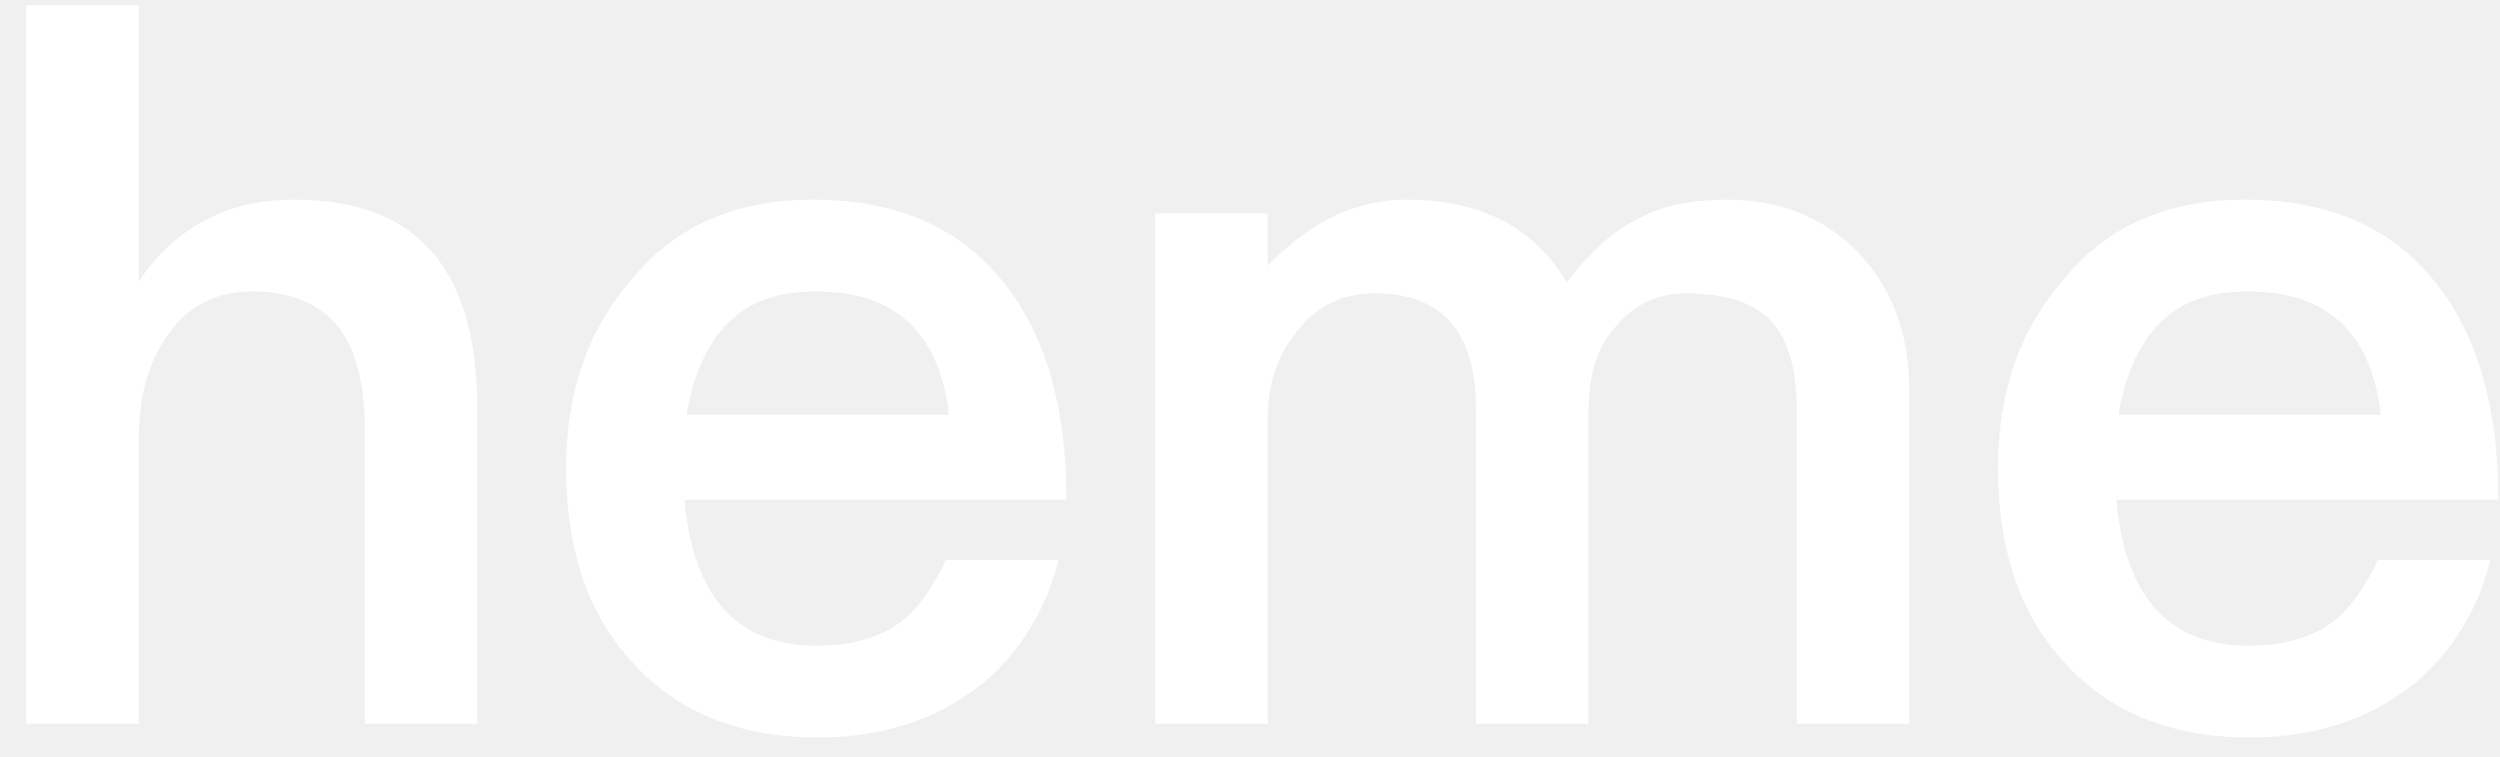
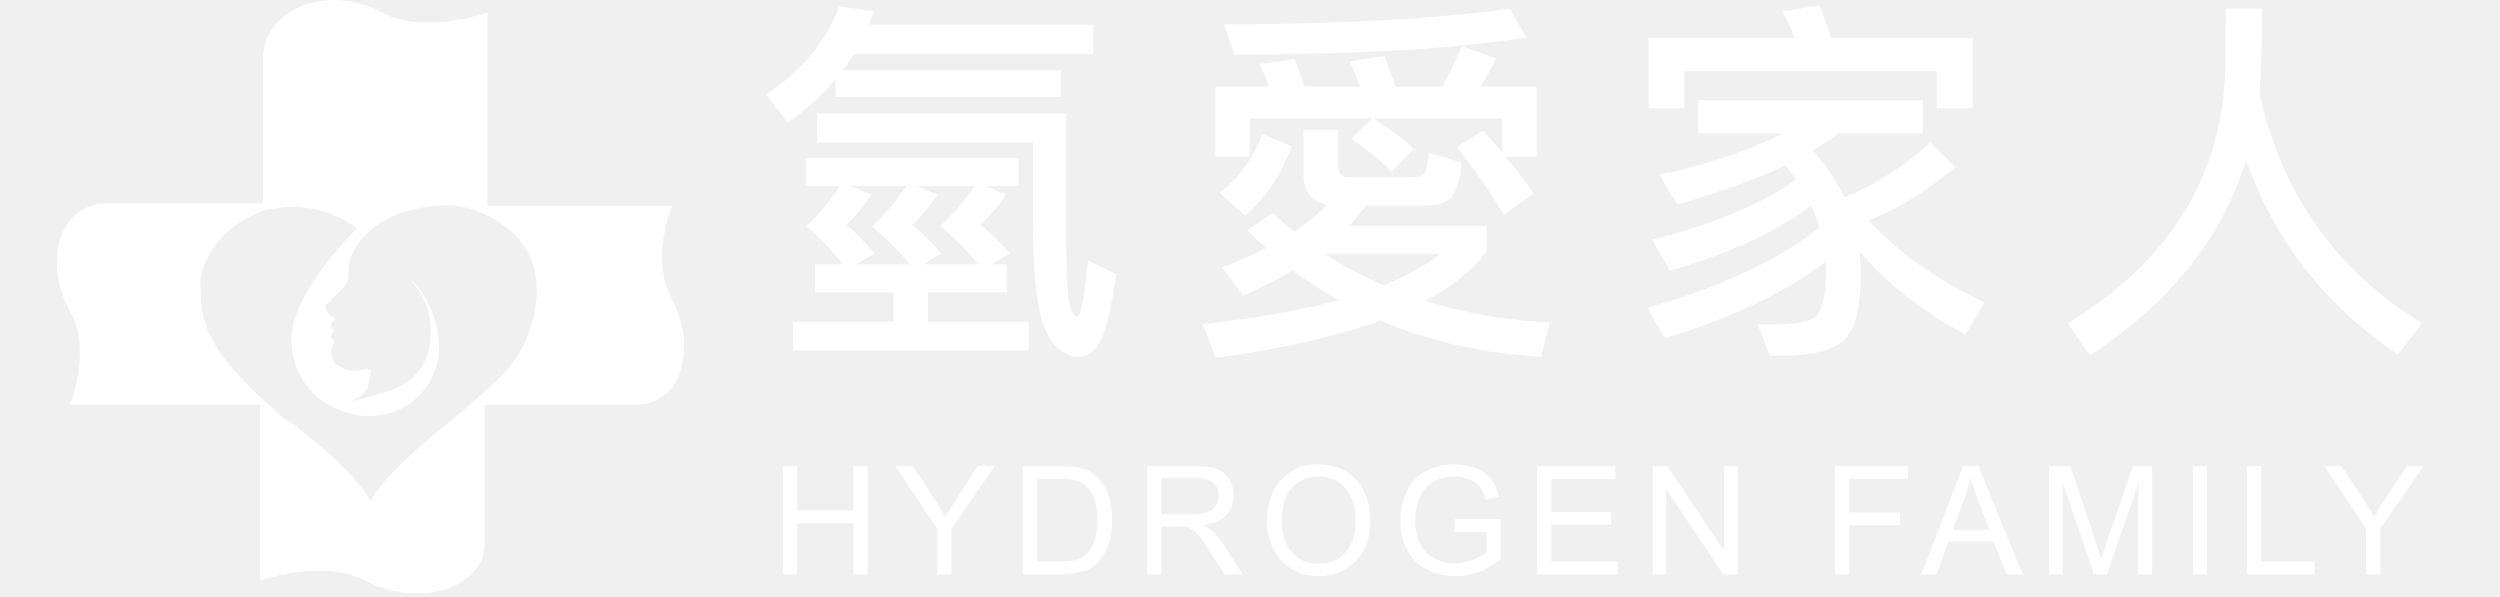
- <svg xmlns="http://www.w3.org/2000/svg" width="76px" height="23px" viewBox="0 0 76 23" version="1.1">
-   <g id="symbol" stroke="none" stroke-width="1" fill="none" fill-rule="evenodd">
-     <g id="Header/-A-1" transform="translate(-682, -22)" fill="#FFFFFF" fill-rule="nonzero">
-       <path d="M682.8,22.16 L686.22,22.16 L686.22,30.56 C686.79,29.69 687.51,29.06 688.35,28.64 C689.1,28.25 689.97,28.07 690.96,28.07 C692.85,28.07 694.26,28.61 695.19,29.72 C696.06,30.77 696.51,32.33 696.51,34.4 L696.51,44 L693.09,44 L693.09,35 C693.09,33.68 692.82,32.66 692.31,31.97 C691.71,31.22 690.84,30.86 689.67,30.86 C688.59,30.86 687.75,31.28 687.15,32.12 C686.52,32.96 686.22,34.01 686.22,35.33 L686.22,44 L682.8,44 L682.8,22.16 Z M706.71,28.07 C709.26,28.07 711.21,28.91 712.56,30.65 C713.79,32.21 714.42,34.4 714.42,37.19 L702.81,37.19 C702.93,38.63 703.32,39.74 703.98,40.49 C704.64,41.24 705.6,41.63 706.83,41.63 C707.88,41.63 708.72,41.39 709.38,40.91 C709.89,40.52 710.34,39.89 710.76,39.02 L714.18,39.02 C713.82,40.46 713.1,41.69 712.02,42.65 C710.64,43.82 708.93,44.42 706.86,44.42 C704.55,44.42 702.72,43.7 701.37,42.29 C699.93,40.82 699.21,38.81 699.21,36.23 C699.21,33.92 699.87,32 701.25,30.44 C702.57,28.85 704.4,28.07 706.71,28.07 Z M706.8,30.86 C705.66,30.86 704.79,31.16 704.13,31.82 C703.5,32.45 703.08,33.38 702.87,34.61 L710.85,34.61 C710.55,32.09 709.2,30.86 706.8,30.86 Z M724.74,28.07 C727.02,28.07 728.64,28.91 729.63,30.59 C730.35,29.63 731.1,28.97 731.88,28.61 C732.57,28.25 733.44,28.07 734.49,28.07 C736.08,28.07 737.4,28.58 738.48,29.66 C739.5,30.74 740.04,32.12 740.04,33.83 L740.04,44 L736.62,44 L736.62,34.43 C736.62,33.2 736.35,32.3 735.84,31.76 C735.3,31.19 734.46,30.92 733.26,30.92 C732.42,30.92 731.73,31.22 731.16,31.88 C730.56,32.51 730.29,33.38 730.29,34.52 L730.29,44 L726.87,44 L726.87,34.46 C726.87,32.09 725.85,30.92 723.81,30.92 C722.82,30.92 722.04,31.28 721.44,32.06 C720.84,32.78 720.54,33.68 720.54,34.7 L720.54,44 L717.12,44 L717.12,28.49 L720.54,28.49 L720.54,30.08 C721.83,28.73 723.24,28.07 724.74,28.07 Z M750.24,28.07 C752.79,28.07 754.74,28.91 756.09,30.65 C757.32,32.21 757.95,34.4 757.95,37.19 L746.34,37.19 C746.46,38.63 746.85,39.74 747.51,40.49 C748.17,41.24 749.13,41.63 750.36,41.63 C751.41,41.63 752.25,41.39 752.91,40.91 C753.42,40.52 753.87,39.89 754.29,39.02 L757.71,39.02 C757.35,40.46 756.63,41.69 755.55,42.65 C754.17,43.82 752.46,44.42 750.39,44.42 C748.08,44.42 746.25,43.7 744.9,42.29 C743.46,40.82 742.74,38.81 742.74,36.23 C742.74,33.92 743.4,32 744.78,30.44 C746.1,28.85 747.93,28.07 750.24,28.07 Z M750.33,30.86 C749.19,30.86 748.32,31.16 747.66,31.82 C747.03,32.45 746.61,33.38 746.4,34.61 L754.38,34.61 C754.08,32.09 752.73,30.86 750.33,30.86 Z" id="heme" />
+ <svg xmlns="http://www.w3.org/2000/svg" xmlns:xlink="http://www.w3.org/1999/xlink" width="88px" height="21px" viewBox="0 0 88 21" version="1.1">
+   <defs>
+     <polygon id="path-1" points="0 0 22.082 0 22.082 20.888 0 20.888" />
+     <polygon id="path-3" points="0 20.888 83.307 20.888 83.307 0 0 0" />
+   </defs>
+   <g id="畫板" stroke="none" stroke-width="1" fill="none" fill-rule="evenodd">
+     <g id="群組" transform="translate(2, -0)">
+       <g transform="translate(0, 0.000385)">
+         <mask id="mask-2" fill="white">
+           <use xlink:href="#path-1" />
+         </mask>
+         <g id="Clip-2" />
+         <path d="M16.559,11.843 C16.159,12.843 15.759,13.243 13.459,15.144 C11.159,17.043 11.059,17.644 11.059,17.644 C11.059,17.644 10.959,17.444 10.459,16.843 C9.859,16.144 8.959,15.444 8.359,14.944 C8.259,14.944 8.259,14.843 8.159,14.843 C7.859,14.644 7.559,14.343 7.359,14.144 C6.859,13.743 6.459,13.243 6.059,12.843 C5.759,12.444 5.559,12.144 5.359,11.743 C5.259,11.543 5.259,11.444 5.159,11.143 C5.059,10.743 5.059,10.343 5.059,9.843 C5.159,9.143 5.659,8.143 6.959,7.544 C7.159,7.444 7.459,7.343 7.659,7.343 C9.259,7.044 10.459,7.944 10.559,8.044 C9.659,8.944 8.259,10.643 8.259,11.944 C8.259,13.043 8.859,13.944 9.759,14.343 C10.159,14.543 10.559,14.644 10.959,14.644 C12.359,14.644 13.359,13.644 13.459,12.343 C13.459,11.343 13.059,10.343 12.459,9.843 L12.759,10.243 C13.059,10.743 13.159,11.143 13.159,11.743 C13.059,13.743 11.559,13.743 10.359,14.144 C10.659,13.944 10.859,13.843 10.959,13.644 L10.959,13.543 C11.059,13.243 11.059,13.043 11.059,13.043 C10.959,12.944 10.659,13.043 10.559,13.043 C10.359,13.043 10.159,13.043 10.059,12.944 C9.759,12.843 9.659,12.644 9.659,12.343 C9.659,12.243 9.759,12.144 9.759,12.043 C9.759,11.944 9.659,11.944 9.659,11.843 C9.659,11.743 9.759,11.644 9.759,11.644 C9.759,11.543 9.559,11.543 9.659,11.444 C9.659,11.343 9.759,11.343 9.759,11.243 C9.759,11.143 9.659,11.143 9.659,11.143 C9.559,11.044 9.459,10.944 9.459,10.843 L9.459,10.743 L9.559,10.643 C9.559,10.643 9.659,10.643 9.659,10.544 C9.859,10.343 10.159,10.143 10.259,9.843 L10.259,9.444 C10.259,9.243 10.459,8.343 11.559,7.743 C11.759,7.643 11.959,7.544 12.259,7.444 C13.359,7.143 14.259,7.143 15.059,7.544 C17.459,8.643 16.959,10.843 16.559,11.843 M21.659,7.243 L16.859,7.243 L15.959,7.243 L15.359,7.243 L15.159,7.243 L15.159,7.044 L15.159,1.544 L15.159,0.444 C15.159,0.444 12.959,1.243 11.459,0.444 C9.359,-0.657 7.259,0.444 7.259,2.044 L7.259,6.444 L7.259,7.143 L6.759,7.143 L6.059,7.143 L1.859,7.143 C-0.041,7.143 -0.441,9.343 0.459,10.944 C1.259,12.343 0.459,14.243 0.459,14.243 L6.059,14.243 L7.059,14.243 L7.159,14.243 L7.159,14.843 L7.159,20.444 C7.159,20.444 9.359,19.644 10.859,20.444 C12.859,21.444 15.059,20.644 15.059,19.144 L15.059,14.343 L15.059,14.243 L15.159,14.243 L15.359,14.243 L20.459,14.243 C22.159,14.144 22.459,12.043 21.659,10.544 C20.859,9.143 21.659,7.243 21.659,7.243" id="Fill-1" fill="#FFFFFF" mask="url(#mask-2)" />
+       </g>
+       <path d="M36.14,10.486 C36.06,10.926 35.994,11.152 35.913,11.152 C35.781,11.152 35.674,10.926 35.621,10.5 C35.555,10.074 35.528,9.104 35.528,7.56 L35.528,3.996 L26.763,3.996 L26.763,5.02 L34.358,5.02 L34.358,7.56 C34.358,9.582 34.491,10.912 34.783,11.577 C35.049,12.215 35.461,12.548 36.02,12.562 C36.286,12.562 36.525,12.361 36.738,11.989 C36.938,11.604 37.124,10.819 37.297,9.649 L36.299,9.17 C36.246,9.675 36.193,10.114 36.14,10.486" id="Fill-3" fill="#FFFFFF" />
+       <path d="M30.487,9.302 L31.125,8.93 C30.779,8.504 30.434,8.172 30.102,7.932 C30.408,7.64 30.713,7.281 31.006,6.855 L30.287,6.55 L32.296,6.55 C31.99,7.028 31.591,7.493 31.099,7.959 C31.578,8.358 32.017,8.797 32.429,9.302 L30.487,9.302 Z M28.133,9.302 L28.784,8.93 C28.439,8.504 28.119,8.172 27.8,7.919 C28.093,7.627 28.386,7.281 28.678,6.855 L27.96,6.55 L29.902,6.55 C29.583,7.028 29.184,7.507 28.692,7.972 C29.171,8.358 29.609,8.797 30.022,9.302 L28.133,9.302 Z M33.852,5.565 L26.364,5.565 L26.364,6.55 L27.561,6.55 C27.255,7.028 26.869,7.493 26.391,7.959 C26.842,8.358 27.268,8.797 27.668,9.302 L26.696,9.302 L26.696,10.287 L29.45,10.287 L29.45,11.324 L25.911,11.324 L25.911,12.335 L34.211,12.335 L34.211,11.324 L30.66,11.324 L30.66,10.287 L33.44,10.287 L33.44,9.302 L32.895,9.302 L33.546,8.917 C33.188,8.504 32.841,8.172 32.508,7.919 C32.828,7.627 33.121,7.281 33.413,6.855 L32.695,6.55 L33.852,6.55 L33.852,5.565 Z" id="Fill-5" fill="#FFFFFF" />
+       <path d="M27.415,2.785 L27.415,3.41 L35.342,3.41 L35.342,2.479 L27.654,2.479 C27.787,2.293 27.92,2.107 28.053,1.907 L36.486,1.907 L36.486,0.869 L28.584,0.869 C28.638,0.71 28.705,0.55 28.758,0.391 L27.535,0.231 C27.082,1.455 26.23,2.479 24.967,3.33 L25.726,4.314 C26.377,3.862 26.936,3.343 27.415,2.785" id="Fill-7" fill="#FFFFFF" />
+       <path d="M51.729,1.322 L51.144,0.311 C48.404,0.67 45.052,0.857 41.088,0.857 L41.448,1.921 C45.717,1.921 49.149,1.721 51.729,1.322" id="Fill-9" fill="#FFFFFF" />
+       <path d="M44.64,8.943 L48.684,8.943 C48.178,9.342 47.513,9.714 46.702,10.047 C45.983,9.728 45.291,9.369 44.64,8.943 L44.64,8.943 Z M52.554,11.351 C50.984,11.271 49.522,11.018 48.164,10.593 C49.122,10.087 49.84,9.502 50.332,8.837 L50.332,7.946 L45.492,7.946 C45.704,7.719 45.89,7.493 46.063,7.254 L47.939,7.254 C48.391,7.254 48.737,7.188 48.962,7.054 C49.202,6.908 49.374,6.469 49.454,5.737 L48.297,5.365 C48.258,5.791 48.191,6.057 48.098,6.137 C48.018,6.203 47.885,6.243 47.712,6.243 L45.438,6.243 C45.211,6.243 45.105,6.096 45.105,5.831 L45.105,4.567 L43.881,4.567 L43.881,6.096 C43.881,6.722 44.148,7.094 44.706,7.214 C44.4,7.533 44.015,7.853 43.563,8.159 C43.296,7.946 43.044,7.733 42.804,7.493 L41.913,8.105 C42.113,8.318 42.326,8.518 42.565,8.73 C42.113,8.969 41.594,9.195 41.009,9.408 L41.753,10.406 C42.378,10.127 42.964,9.834 43.509,9.515 C44.015,9.901 44.547,10.246 45.119,10.566 C43.788,10.925 42.193,11.204 40.33,11.404 L40.796,12.6 C43.11,12.281 45.052,11.842 46.595,11.284 C48.271,12.002 50.146,12.427 52.247,12.561 L52.554,11.351 Z" id="Fill-11" fill="#FFFFFF" />
+       <path d="M41.993,4.168 L46.302,4.168 L45.557,4.886 C46.169,5.299 46.634,5.684 46.981,6.043 L47.765,5.245 C47.393,4.886 46.914,4.527 46.342,4.168 L50.877,4.168 L50.877,5.365 C50.678,5.126 50.452,4.873 50.2,4.593 L49.282,5.179 C49.974,6.057 50.519,6.841 50.931,7.56 L51.982,6.815 C51.729,6.429 51.397,5.99 50.997,5.512 L52.088,5.512 L52.088,3.051 L50.107,3.051 C50.306,2.745 50.493,2.413 50.664,2.053 L49.454,1.627 C49.242,2.12 49.016,2.598 48.763,3.051 L47.127,3.051 C46.994,2.652 46.861,2.293 46.728,1.973 L45.504,2.159 C45.637,2.426 45.757,2.732 45.876,3.051 L43.921,3.051 C43.802,2.705 43.682,2.372 43.576,2.08 L42.339,2.252 C42.445,2.492 42.565,2.758 42.671,3.051 L40.782,3.051 L40.782,5.512 L41.993,5.512 L41.993,4.168 Z" id="Fill-13" fill="#FFFFFF" />
+       <path d="M40.929,6.789 L41.833,7.586 C42.512,7.015 43.057,6.203 43.483,5.152 L42.432,4.726 C42.099,5.591 41.594,6.283 40.929,6.789" id="Fill-15" fill="#FFFFFF" />
+       <path d="M63.5,9.608 C63.5,9.342 63.473,9.089 63.446,8.837 C64.404,9.981 65.655,10.952 67.185,11.776 L67.849,10.646 C66.173,9.847 64.816,8.89 63.779,7.759 C64.909,7.307 65.921,6.669 66.824,5.871 L65.947,5.019 C64.99,5.884 63.979,6.522 62.915,6.948 C62.649,6.363 62.276,5.804 61.811,5.299 C62.103,5.112 62.408,4.913 62.729,4.7 L65.682,4.7 L65.682,3.529 L57.781,3.529 L57.781,4.7 L60.761,4.7 C60.467,4.847 60.162,4.98 59.842,5.112 C58.778,5.551 57.635,5.897 56.41,6.15 L57.049,7.201 C58.619,6.735 59.842,6.296 60.706,5.884 C60.748,5.857 60.787,5.844 60.84,5.817 C60.974,5.977 61.093,6.137 61.226,6.322 C60.028,7.174 58.339,7.879 56.158,8.438 L56.783,9.529 C58.846,8.93 60.507,8.172 61.757,7.24 C61.863,7.48 61.97,7.746 62.05,8.012 C60.601,9.156 58.578,10.1 55.985,10.832 L56.61,11.91 C58.938,11.191 60.827,10.3 62.263,9.223 C62.263,9.342 62.276,9.475 62.276,9.608 C62.276,10.353 62.156,10.845 61.943,11.111 C61.757,11.297 61.292,11.404 60.548,11.417 L59.87,11.417 L60.296,12.521 L60.721,12.521 C61.93,12.521 62.702,12.281 63.047,11.816 C63.34,11.417 63.5,10.685 63.5,9.608" id="Fill-17" fill="#FFFFFF" />
+       <path d="M57.288,2.506 L66.173,2.506 L66.173,3.809 L67.436,3.809 L67.436,1.335 L62.449,1.335 C62.315,0.909 62.183,0.537 62.037,0.191 L60.734,0.404 C60.892,0.683 61.04,0.989 61.173,1.335 L56.024,1.335 L56.024,3.809 L57.288,3.809 L57.288,2.506 Z" id="Fill-19" fill="#FFFFFF" />
+       <path d="M82.414,12.48 L83.252,11.377 C80.219,9.515 78.304,6.815 77.533,3.277 C77.586,2.452 77.625,1.468 77.625,0.297 L76.349,0.297 C76.349,0.803 76.335,1.495 76.335,2.385 C76.228,6.203 74.38,9.195 70.789,11.377 L71.56,12.508 C74.353,10.698 76.188,8.411 77.066,5.645 C78.077,8.491 79.86,10.778 82.414,12.48" id="Fill-21" fill="#FFFFFF" />
+       <polygon id="Fill-23" fill="#FFFFFF" points="28.04 17.974 26.06 17.974 26.06 16.41 25.556 16.41 25.556 20.218 26.06 20.218 26.06 18.422 28.04 18.422 28.04 20.218 28.544 20.218 28.544 16.41 28.04 16.41" />
+       <path d="M31.689,17.528 C31.526,17.778 31.387,18.003 31.272,18.202 C31.153,17.986 31.024,17.772 30.885,17.557 L30.134,16.409 L29.521,16.409 L30.989,18.604 L30.989,20.218 L31.494,20.218 L31.494,18.604 L33.014,16.409 L32.426,16.409 L31.689,17.528 Z" id="Fill-25" fill="#FFFFFF" />
+       <path d="M36.528,19.019 C36.462,19.22 36.368,19.381 36.249,19.5 C36.164,19.585 36.049,19.652 35.907,19.699 C35.764,19.745 35.567,19.768 35.316,19.768 L34.503,19.768 L34.503,16.857 L35.302,16.857 C35.603,16.857 35.82,16.883 35.955,16.935 C36.142,17.008 36.301,17.152 36.432,17.365 C36.563,17.58 36.628,17.886 36.628,18.284 C36.628,18.572 36.595,18.817 36.528,19.019 M36.548,16.736 C36.393,16.603 36.208,16.512 35.989,16.462 C35.833,16.426 35.607,16.409 35.311,16.409 L33.999,16.409 L33.999,20.218 L35.373,20.218 C35.604,20.218 35.807,20.197 35.985,20.152 C36.163,20.11 36.314,20.046 36.44,19.961 C36.566,19.877 36.681,19.763 36.786,19.617 C36.892,19.47 36.979,19.285 37.047,19.062 C37.114,18.838 37.148,18.582 37.148,18.292 C37.148,17.953 37.098,17.651 36.999,17.387 C36.899,17.123 36.748,16.906 36.548,16.736" id="Fill-27" fill="#FFFFFF" />
+       <path d="M39.969,18.091 L38.886,18.091 L38.886,16.83 L40.091,16.83 C40.374,16.83 40.58,16.887 40.711,17.003 C40.842,17.12 40.907,17.268 40.907,17.448 C40.907,17.571 40.873,17.686 40.806,17.79 C40.739,17.894 40.64,17.971 40.51,18.019 C40.38,18.066 40.199,18.091 39.969,18.091 M40.657,18.675 C40.589,18.612 40.488,18.549 40.354,18.486 C40.719,18.435 40.99,18.317 41.165,18.132 C41.339,17.947 41.427,17.718 41.427,17.448 C41.427,17.238 41.375,17.047 41.269,16.874 C41.163,16.701 41.022,16.58 40.844,16.512 C40.669,16.443 40.41,16.409 40.071,16.409 L38.381,16.409 L38.381,20.219 L38.886,20.219 L38.886,18.527 L39.47,18.527 C39.6,18.527 39.694,18.532 39.751,18.544 C39.829,18.564 39.906,18.597 39.981,18.646 C40.056,18.695 40.142,18.779 40.237,18.901 C40.332,19.023 40.453,19.197 40.6,19.427 L41.105,20.219 L41.74,20.219 L41.076,19.182 C40.945,18.979 40.805,18.81 40.657,18.675" id="Fill-29" fill="#FFFFFF" />
+       <path d="M45.353,19.451 C45.108,19.719 44.795,19.851 44.416,19.851 C44.043,19.851 43.734,19.72 43.487,19.456 C43.24,19.191 43.117,18.83 43.117,18.371 C43.117,17.797 43.246,17.388 43.502,17.142 C43.759,16.897 44.067,16.775 44.423,16.775 C44.674,16.775 44.902,16.839 45.103,16.967 C45.305,17.094 45.458,17.273 45.563,17.504 C45.668,17.735 45.72,18.006 45.72,18.316 C45.72,18.806 45.598,19.185 45.353,19.451 M45.373,16.594 C45.09,16.425 44.773,16.341 44.421,16.341 C43.884,16.341 43.446,16.52 43.106,16.878 C42.767,17.235 42.597,17.731 42.597,18.362 C42.597,18.697 42.669,19.014 42.815,19.314 C42.96,19.614 43.174,19.85 43.457,20.023 C43.74,20.197 44.06,20.283 44.418,20.283 C44.749,20.283 45.058,20.206 45.344,20.049 C45.629,19.891 45.85,19.661 46.006,19.355 C46.163,19.051 46.241,18.706 46.241,18.318 C46.241,17.938 46.166,17.596 46.018,17.297 C45.87,16.996 45.655,16.761 45.373,16.594" id="Fill-31" fill="#FFFFFF" />
+       <path d="M49.205,18.724 L50.325,18.724 L50.325,19.433 C50.218,19.529 50.059,19.619 49.852,19.703 C49.643,19.787 49.431,19.828 49.213,19.828 C48.961,19.828 48.725,19.773 48.5,19.662 C48.277,19.55 48.107,19.381 47.989,19.154 C47.873,18.924 47.814,18.64 47.814,18.3 C47.814,18.024 47.862,17.77 47.96,17.535 C48.017,17.396 48.098,17.271 48.2,17.157 C48.304,17.043 48.438,16.951 48.606,16.88 C48.774,16.811 48.975,16.776 49.205,16.776 C49.397,16.776 49.572,16.808 49.729,16.875 C49.888,16.942 50.009,17.032 50.094,17.14 C50.179,17.253 50.25,17.405 50.307,17.599 L50.762,17.474 C50.695,17.218 50.6,17.011 50.473,16.851 C50.347,16.691 50.172,16.567 49.949,16.477 C49.726,16.387 49.477,16.343 49.202,16.343 C48.822,16.343 48.487,16.422 48.196,16.578 C47.905,16.733 47.683,16.973 47.527,17.294 C47.372,17.616 47.295,17.962 47.295,18.331 C47.295,18.706 47.372,19.044 47.529,19.349 C47.684,19.651 47.916,19.883 48.221,20.043 C48.526,20.203 48.867,20.284 49.241,20.284 C49.518,20.284 49.788,20.233 50.052,20.134 C50.315,20.035 50.57,19.886 50.818,19.689 L50.818,18.274 L49.205,18.277 L49.205,18.724 Z" id="Fill-33" fill="#FFFFFF" />
+       <polygon id="Fill-35" fill="#FFFFFF" points="52.609 18.473 54.717 18.473 54.717 18.025 52.609 18.025 52.609 16.858 54.861 16.858 54.861 16.41 52.105 16.41 52.105 20.219 54.949 20.219 54.949 19.769 52.609 19.769" />
+       <polygon id="Fill-37" fill="#FFFFFF" points="58.69 19.399 56.689 16.409 56.171 16.409 56.171 20.218 56.656 20.218 56.656 17.224 58.656 20.218 59.172 20.218 59.172 16.409 58.69 16.409" />
+       <polygon id="Fill-39" fill="#FFFFFF" points="62.589 20.219 63.094 20.219 63.094 18.488 64.881 18.488 64.881 18.038 63.094 18.038 63.094 16.858 65.16 16.858 65.16 16.409 62.589 16.409" />
+       <path d="M66.734,18.654 L67.151,17.536 C67.24,17.295 67.308,17.052 67.358,16.809 C67.416,17.014 67.505,17.279 67.627,17.598 L68.025,18.654 L66.734,18.654 Z M67.097,16.409 L65.633,20.218 L66.169,20.218 L66.588,19.065 L68.18,19.065 L68.626,20.218 L69.2,20.218 L67.641,16.409 L67.097,16.409 Z" id="Fill-41" fill="#FFFFFF" />
+       <path d="M72.165,19.059 C72.073,19.328 72.006,19.532 71.963,19.669 C71.925,19.544 71.863,19.358 71.781,19.107 L70.878,16.41 L70.119,16.41 L70.119,20.218 L70.605,20.218 L70.605,16.976 L71.708,20.218 L72.162,20.218 L73.269,17.029 L73.269,20.218 L73.755,20.218 L73.755,16.41 L73.077,16.41 L72.165,19.059 Z" id="Fill-43" fill="#FFFFFF" />
+       <mask id="mask-4" fill="white">
+         <use xlink:href="#path-3" />
+       </mask>
+       <g id="Clip-46" />
+       <polygon id="Fill-45" fill="#FFFFFF" mask="url(#mask-4)" points="75.186 20.219 75.691 20.219 75.691 16.409 75.186 16.409" />
+       <polygon id="Fill-47" fill="#FFFFFF" mask="url(#mask-4)" points="77.595 16.409 77.091 16.409 77.091 20.219 79.472 20.219 79.472 19.768 77.595 19.768" />
+       <path d="M82.72,16.409 L81.982,17.528 C81.819,17.778 81.681,18.003 81.567,18.202 C81.448,17.986 81.319,17.772 81.179,17.557 L80.429,16.409 L79.816,16.409 L81.283,18.604 L81.283,20.219 L81.788,20.219 L81.788,18.604 L83.307,16.409 L82.72,16.409 Z" id="Fill-48" fill="#FFFFFF" mask="url(#mask-4)" />
    </g>
  </g>
</svg>
